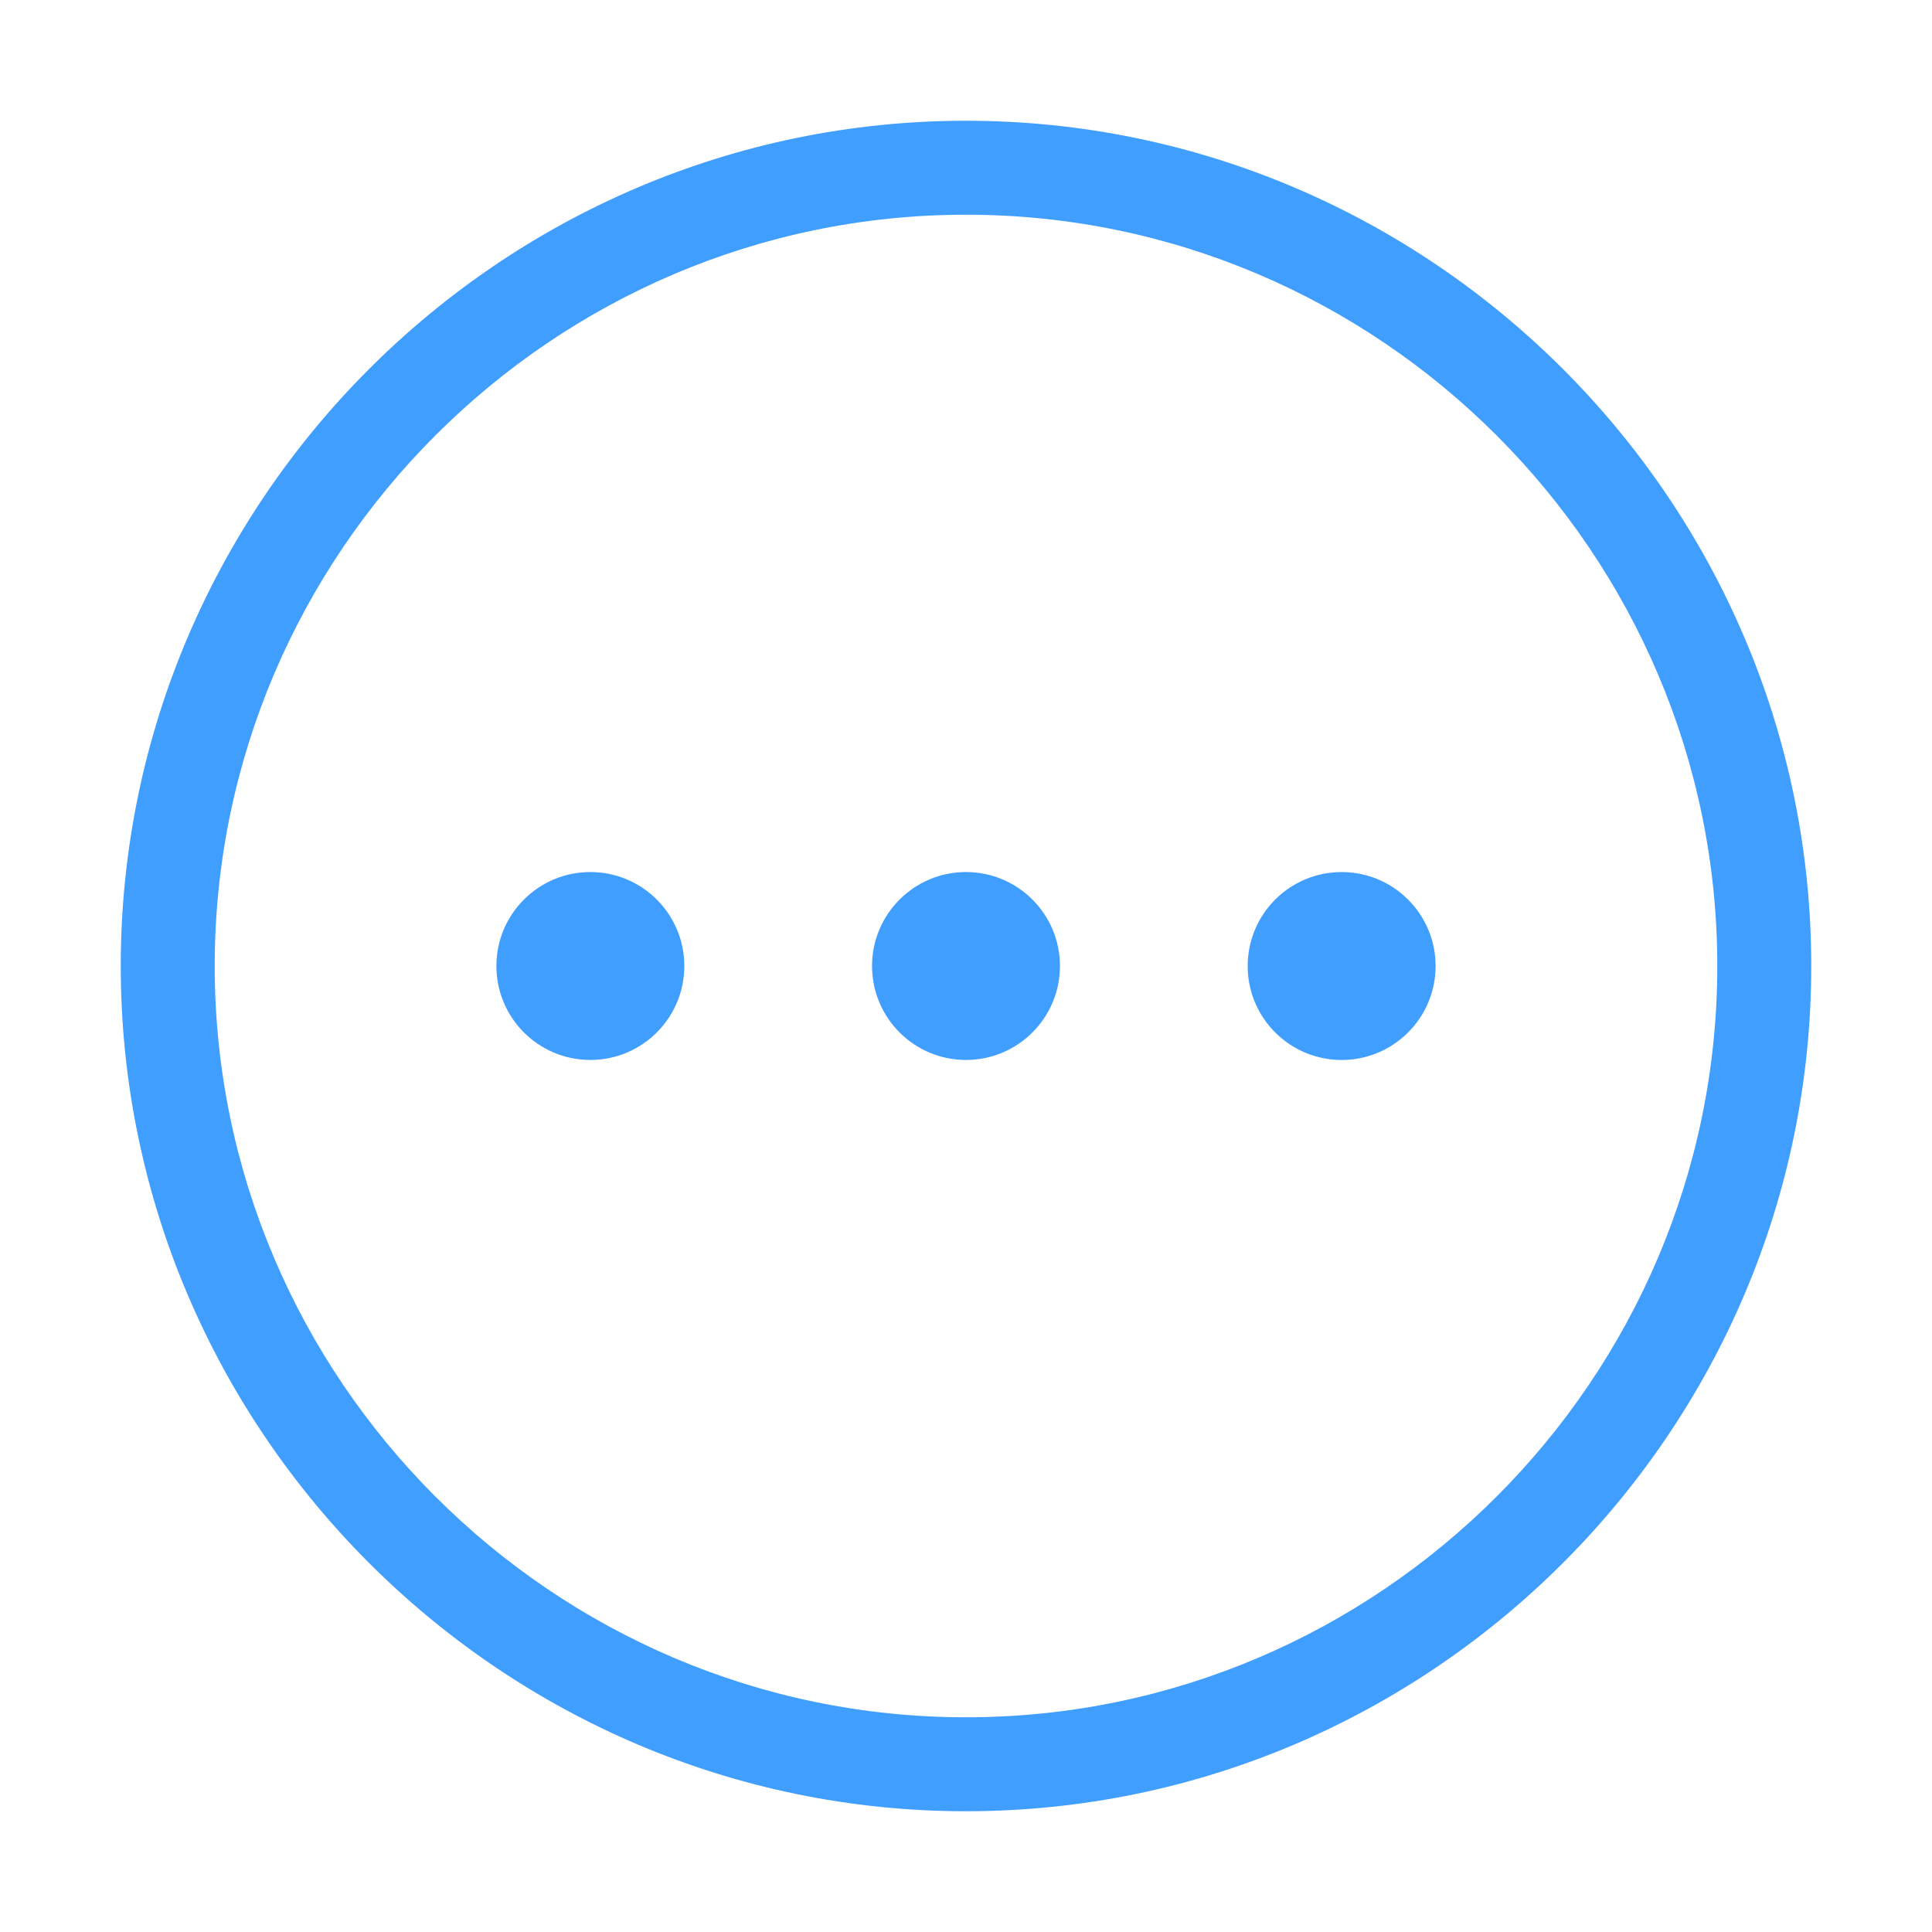
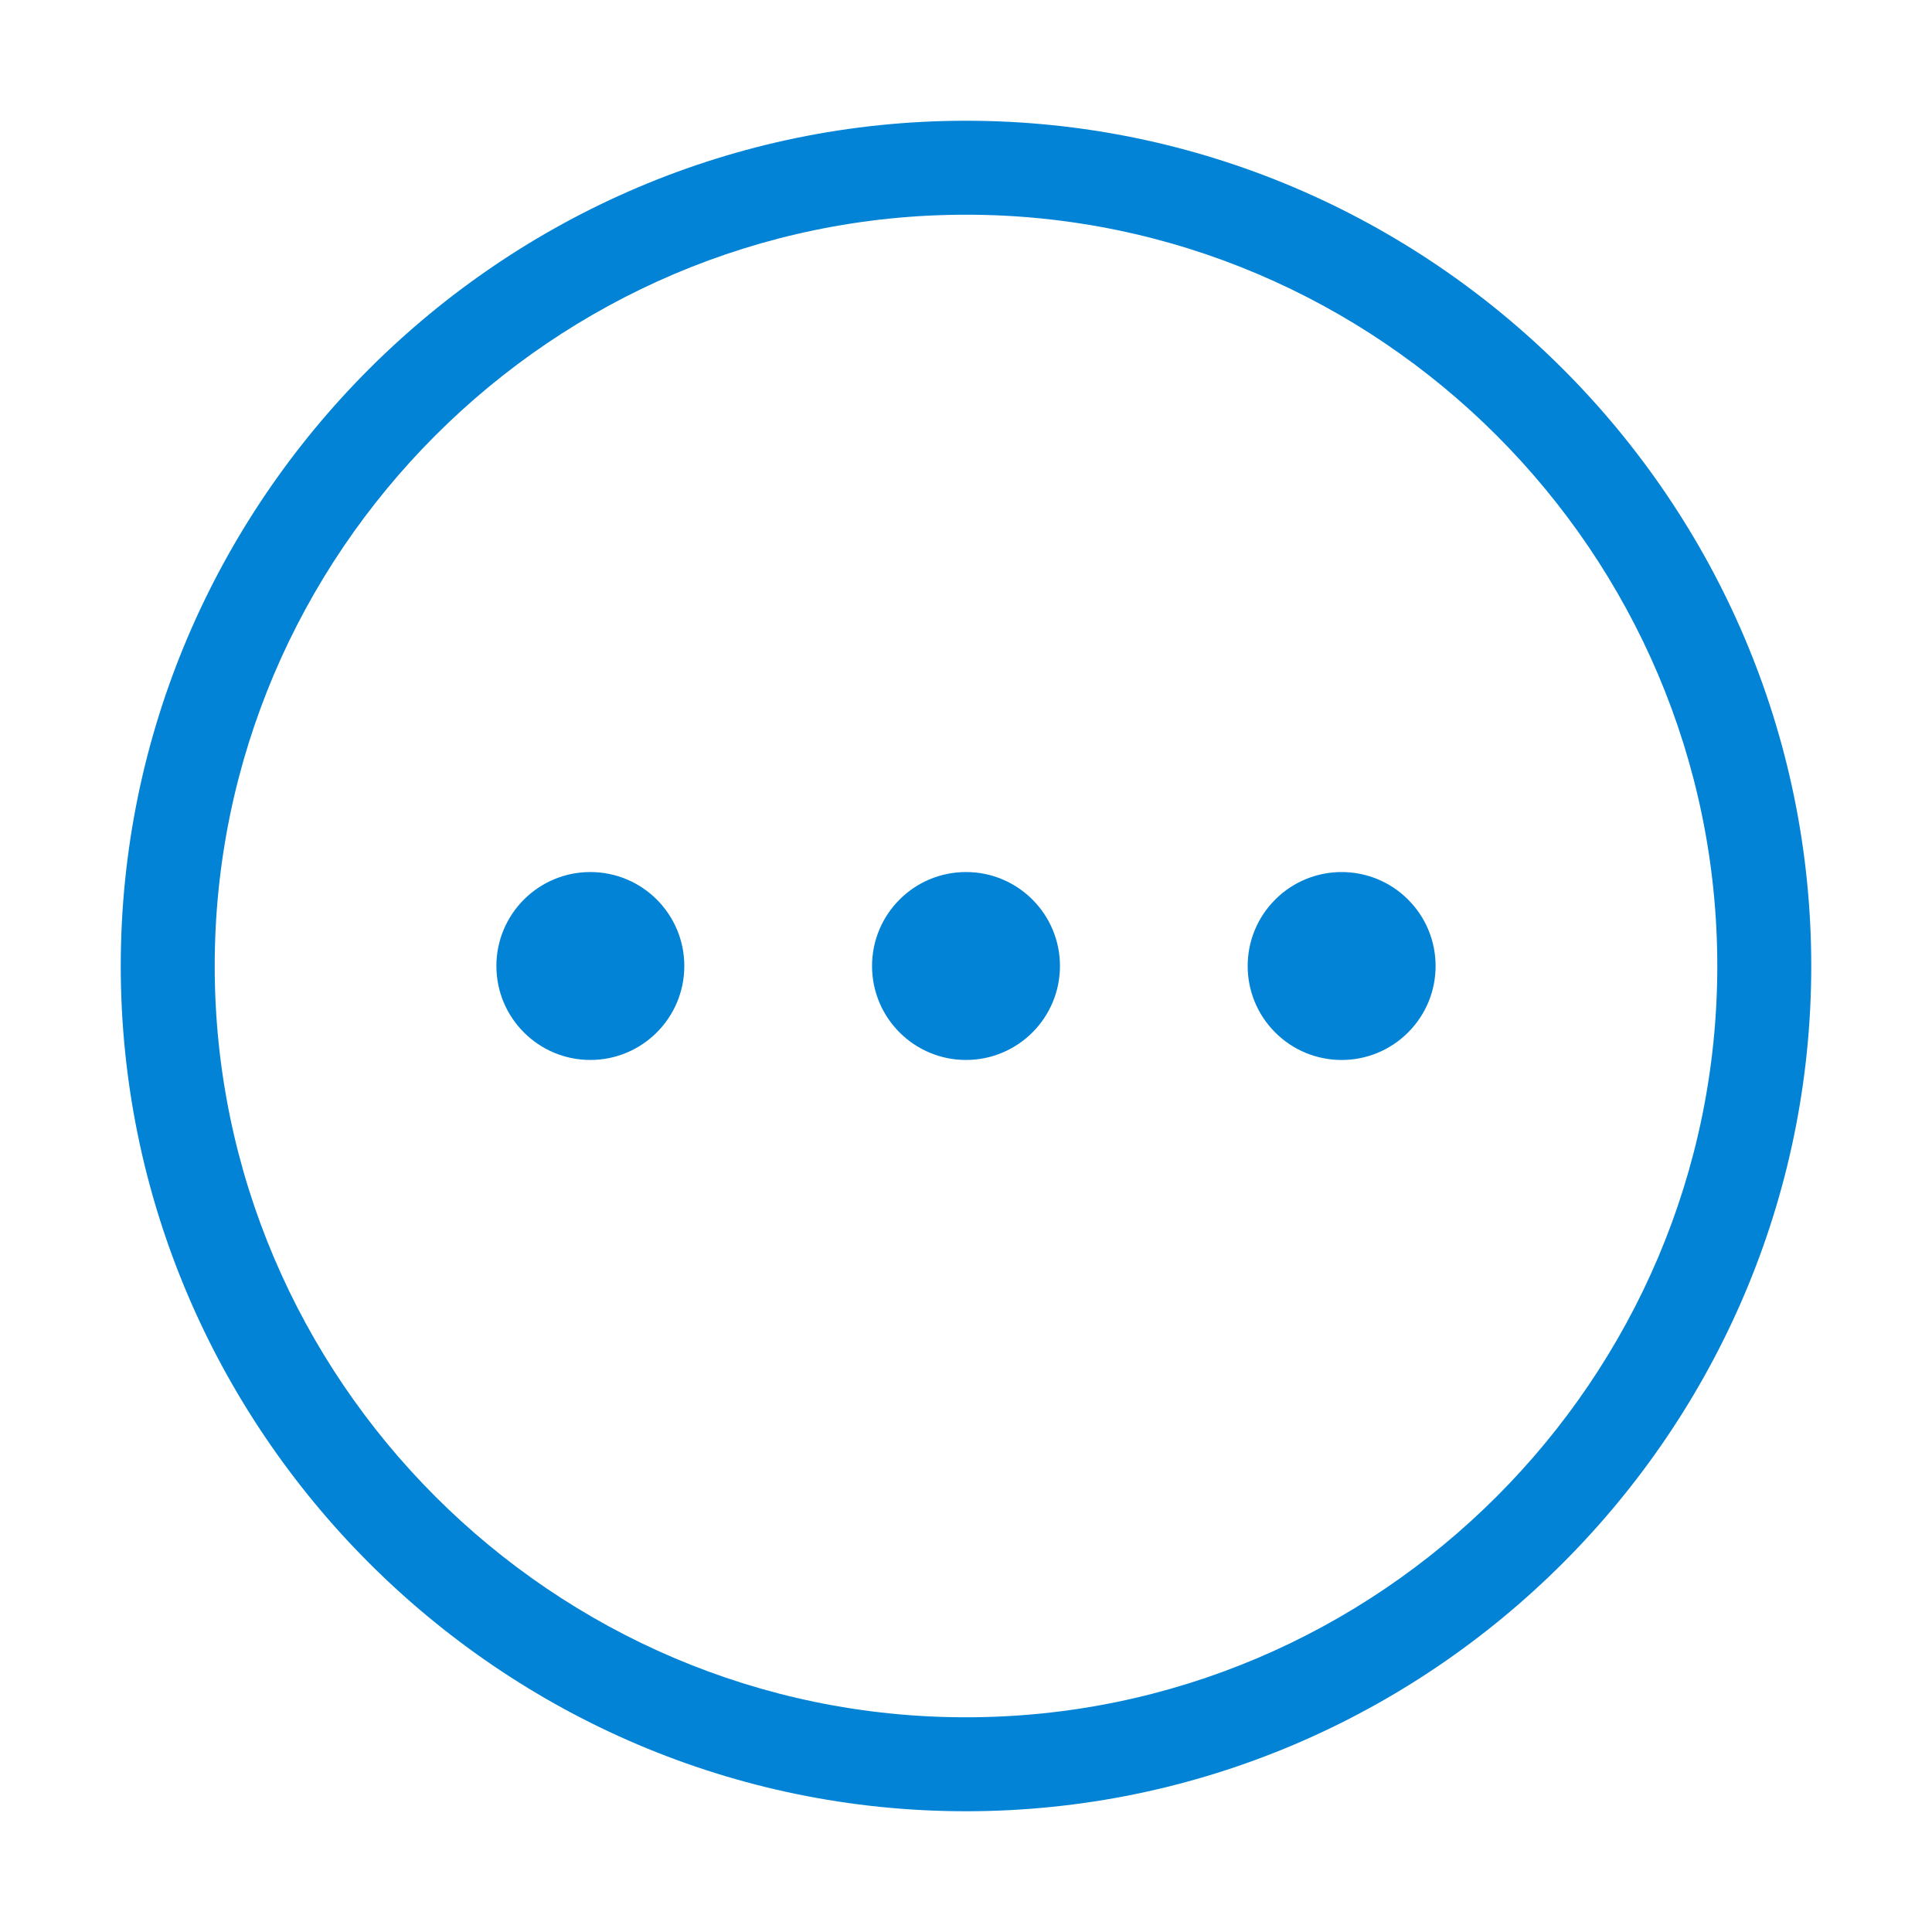
<svg xmlns="http://www.w3.org/2000/svg" t="1587476927954" class="icon" viewBox="0 0 1024 1024" version="1.1" p-id="1987" width="200" height="200">
  <defs>
    <style type="text/css" />
  </defs>
-   <path d="M512 64C265.6 64 64 265.6 64 512s201.6 448 448 448 448-201.6 448-448S758.4 64 512 64z m0 846.2C293 910.2 113.8 731 113.8 512S293 113.8 512 113.8 910.2 293 910.2 512 731 910.2 512 910.2z m0-448c-27.5 0-49.8 22.3-49.8 49.8 0 27.5 22.3 49.8 49.8 49.8s49.8-22.3 49.8-49.8c0-27.5-22.3-49.8-49.8-49.8z m-199.1 0c-27.5 0-49.8 22.3-49.8 49.8 0 27.5 22.3 49.8 49.8 49.8 27.5 0 49.8-22.3 49.8-49.8 0-27.5-22.3-49.8-49.8-49.8z m362.982 85.024a49.8 49.8 0 1 0 70.427-70.43 49.8 49.8 0 1 0-70.427 70.43z" fill="#409eff" p-id="1988" />
+   <path d="M512 64C265.6 64 64 265.6 64 512s201.6 448 448 448 448-201.6 448-448S758.4 64 512 64z m0 846.2C293 910.2 113.8 731 113.8 512S293 113.8 512 113.8 910.2 293 910.2 512 731 910.2 512 910.2z m0-448c-27.5 0-49.8 22.3-49.8 49.8 0 27.5 22.3 49.8 49.8 49.8s49.8-22.3 49.8-49.8c0-27.5-22.3-49.8-49.8-49.8z m-199.1 0c-27.5 0-49.8 22.3-49.8 49.8 0 27.5 22.3 49.8 49.8 49.8 27.5 0 49.8-22.3 49.8-49.8 0-27.5-22.3-49.8-49.8-49.8z m362.982 85.024a49.8 49.8 0 1 0 70.427-70.43 49.8 49.8 0 1 0-70.427 70.43z" fill="#0283d6" p-id="1988" />
</svg>
